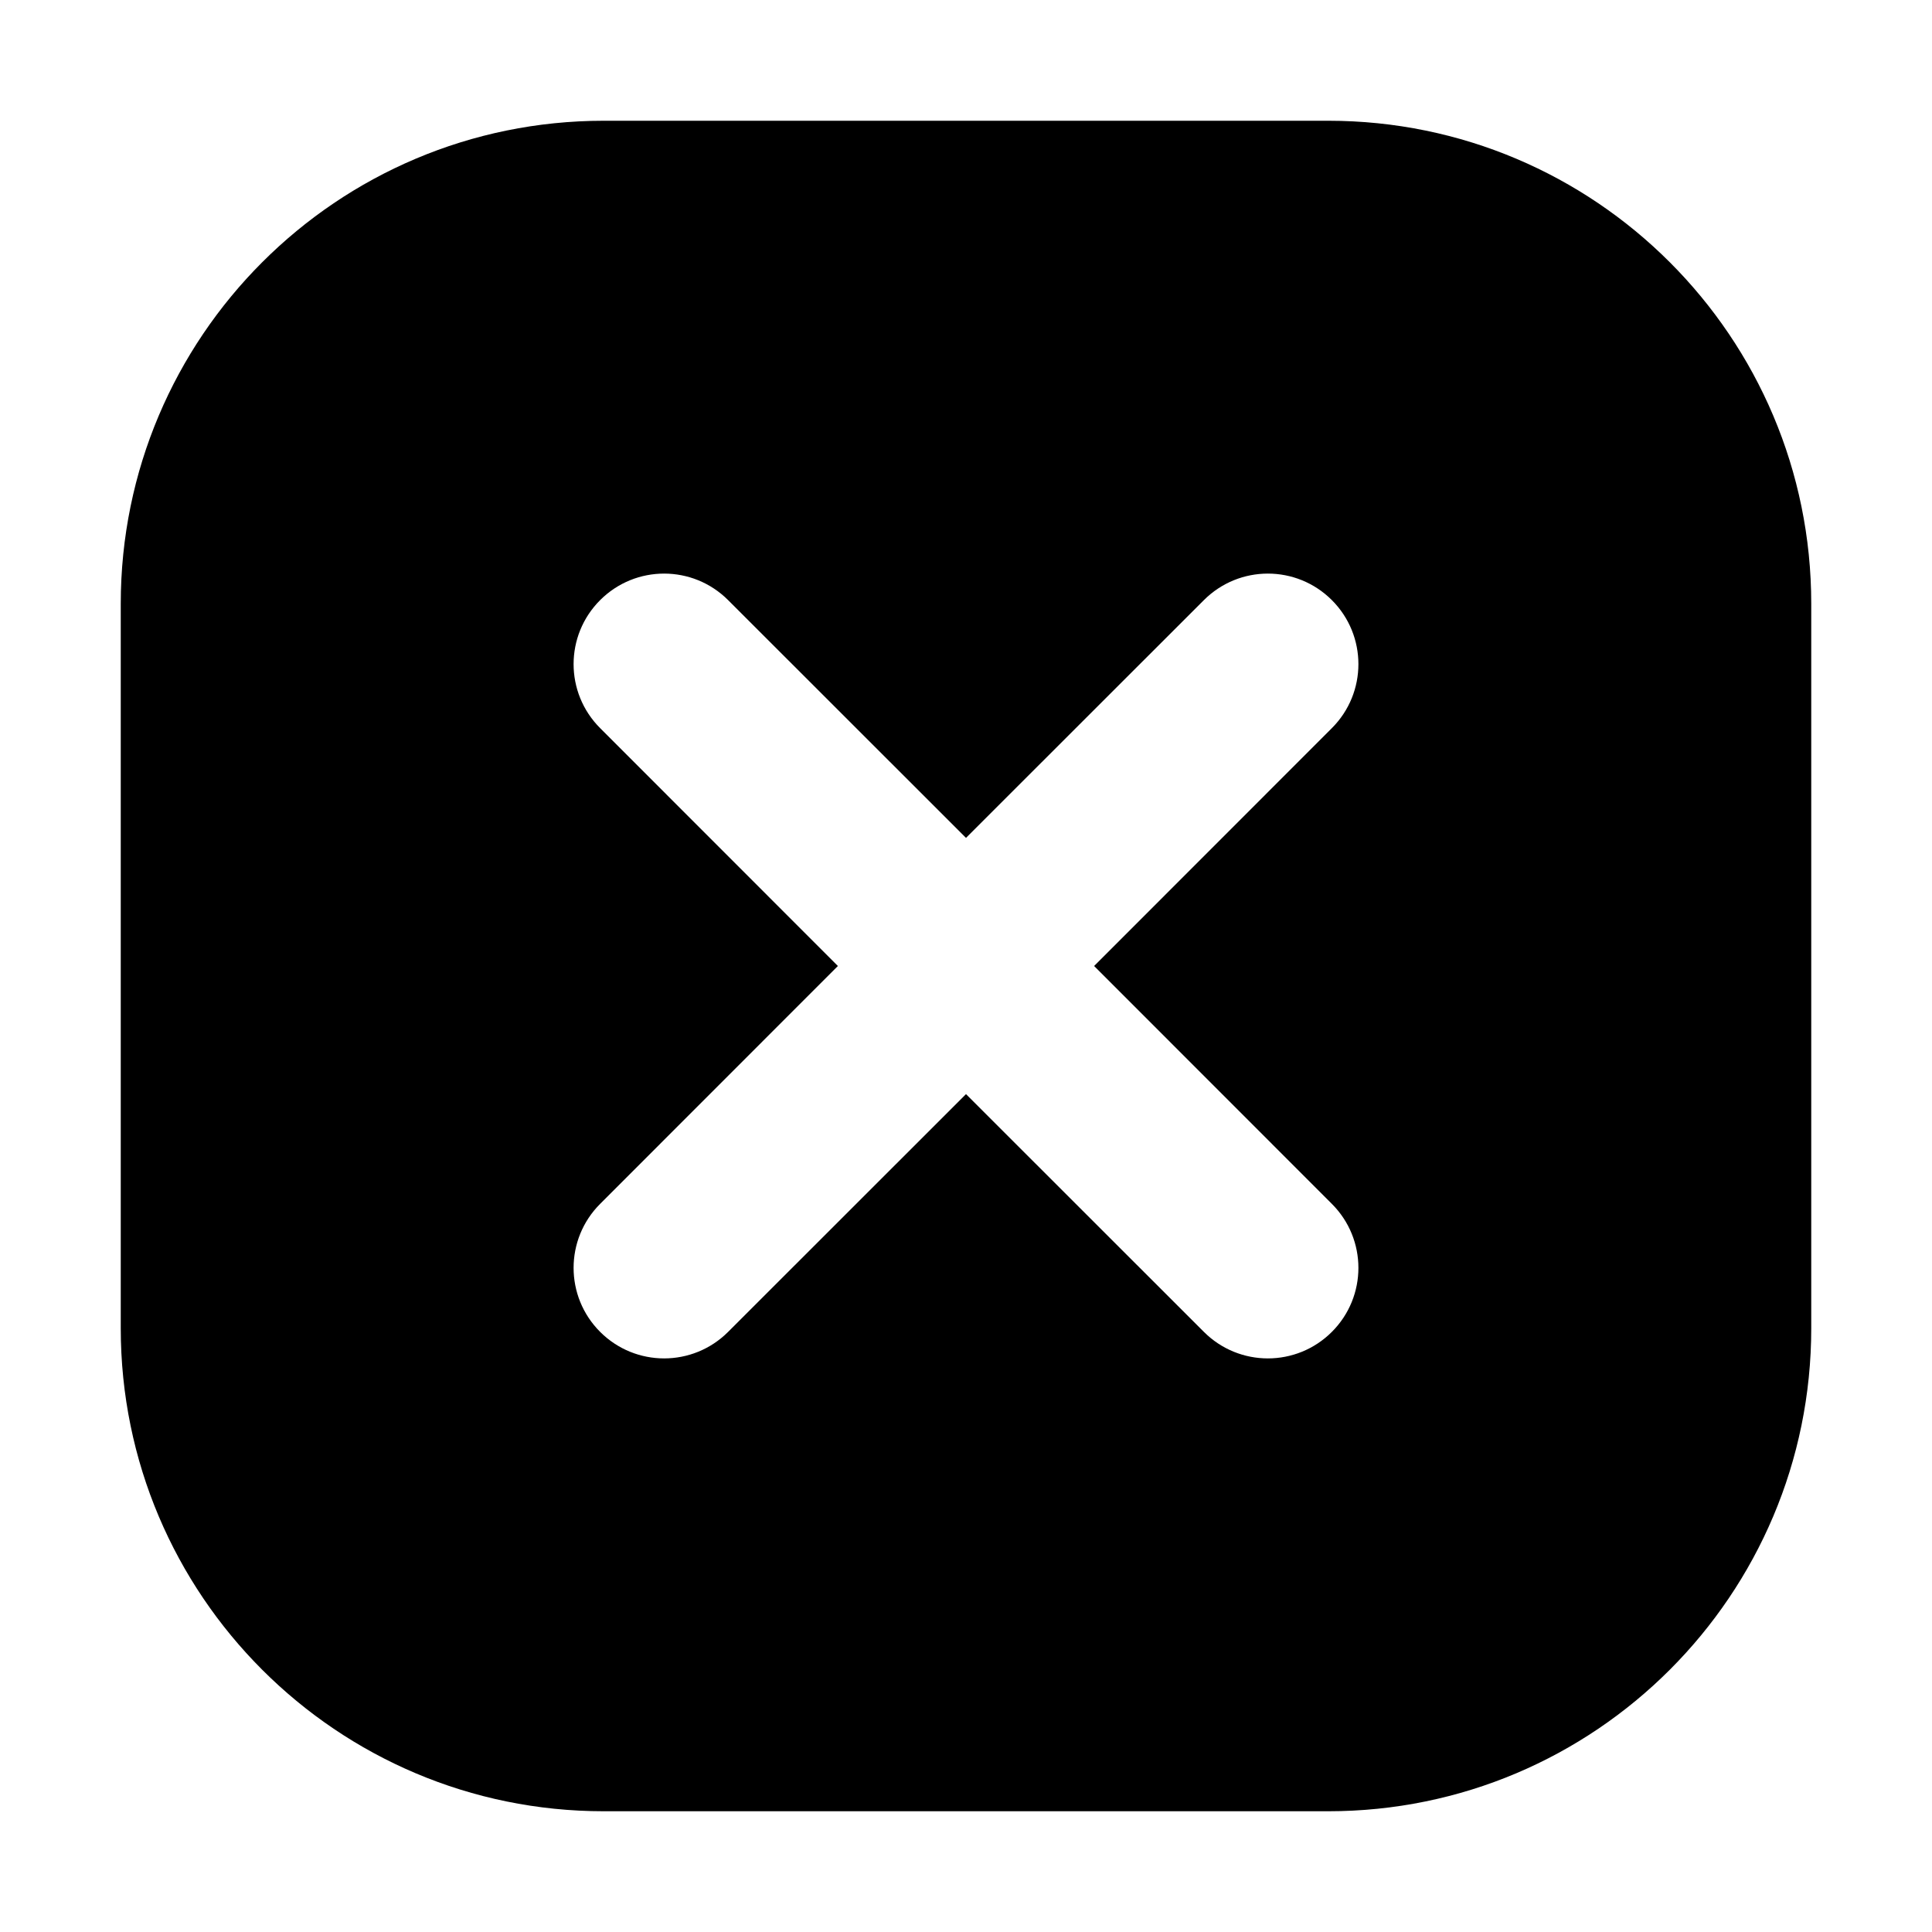
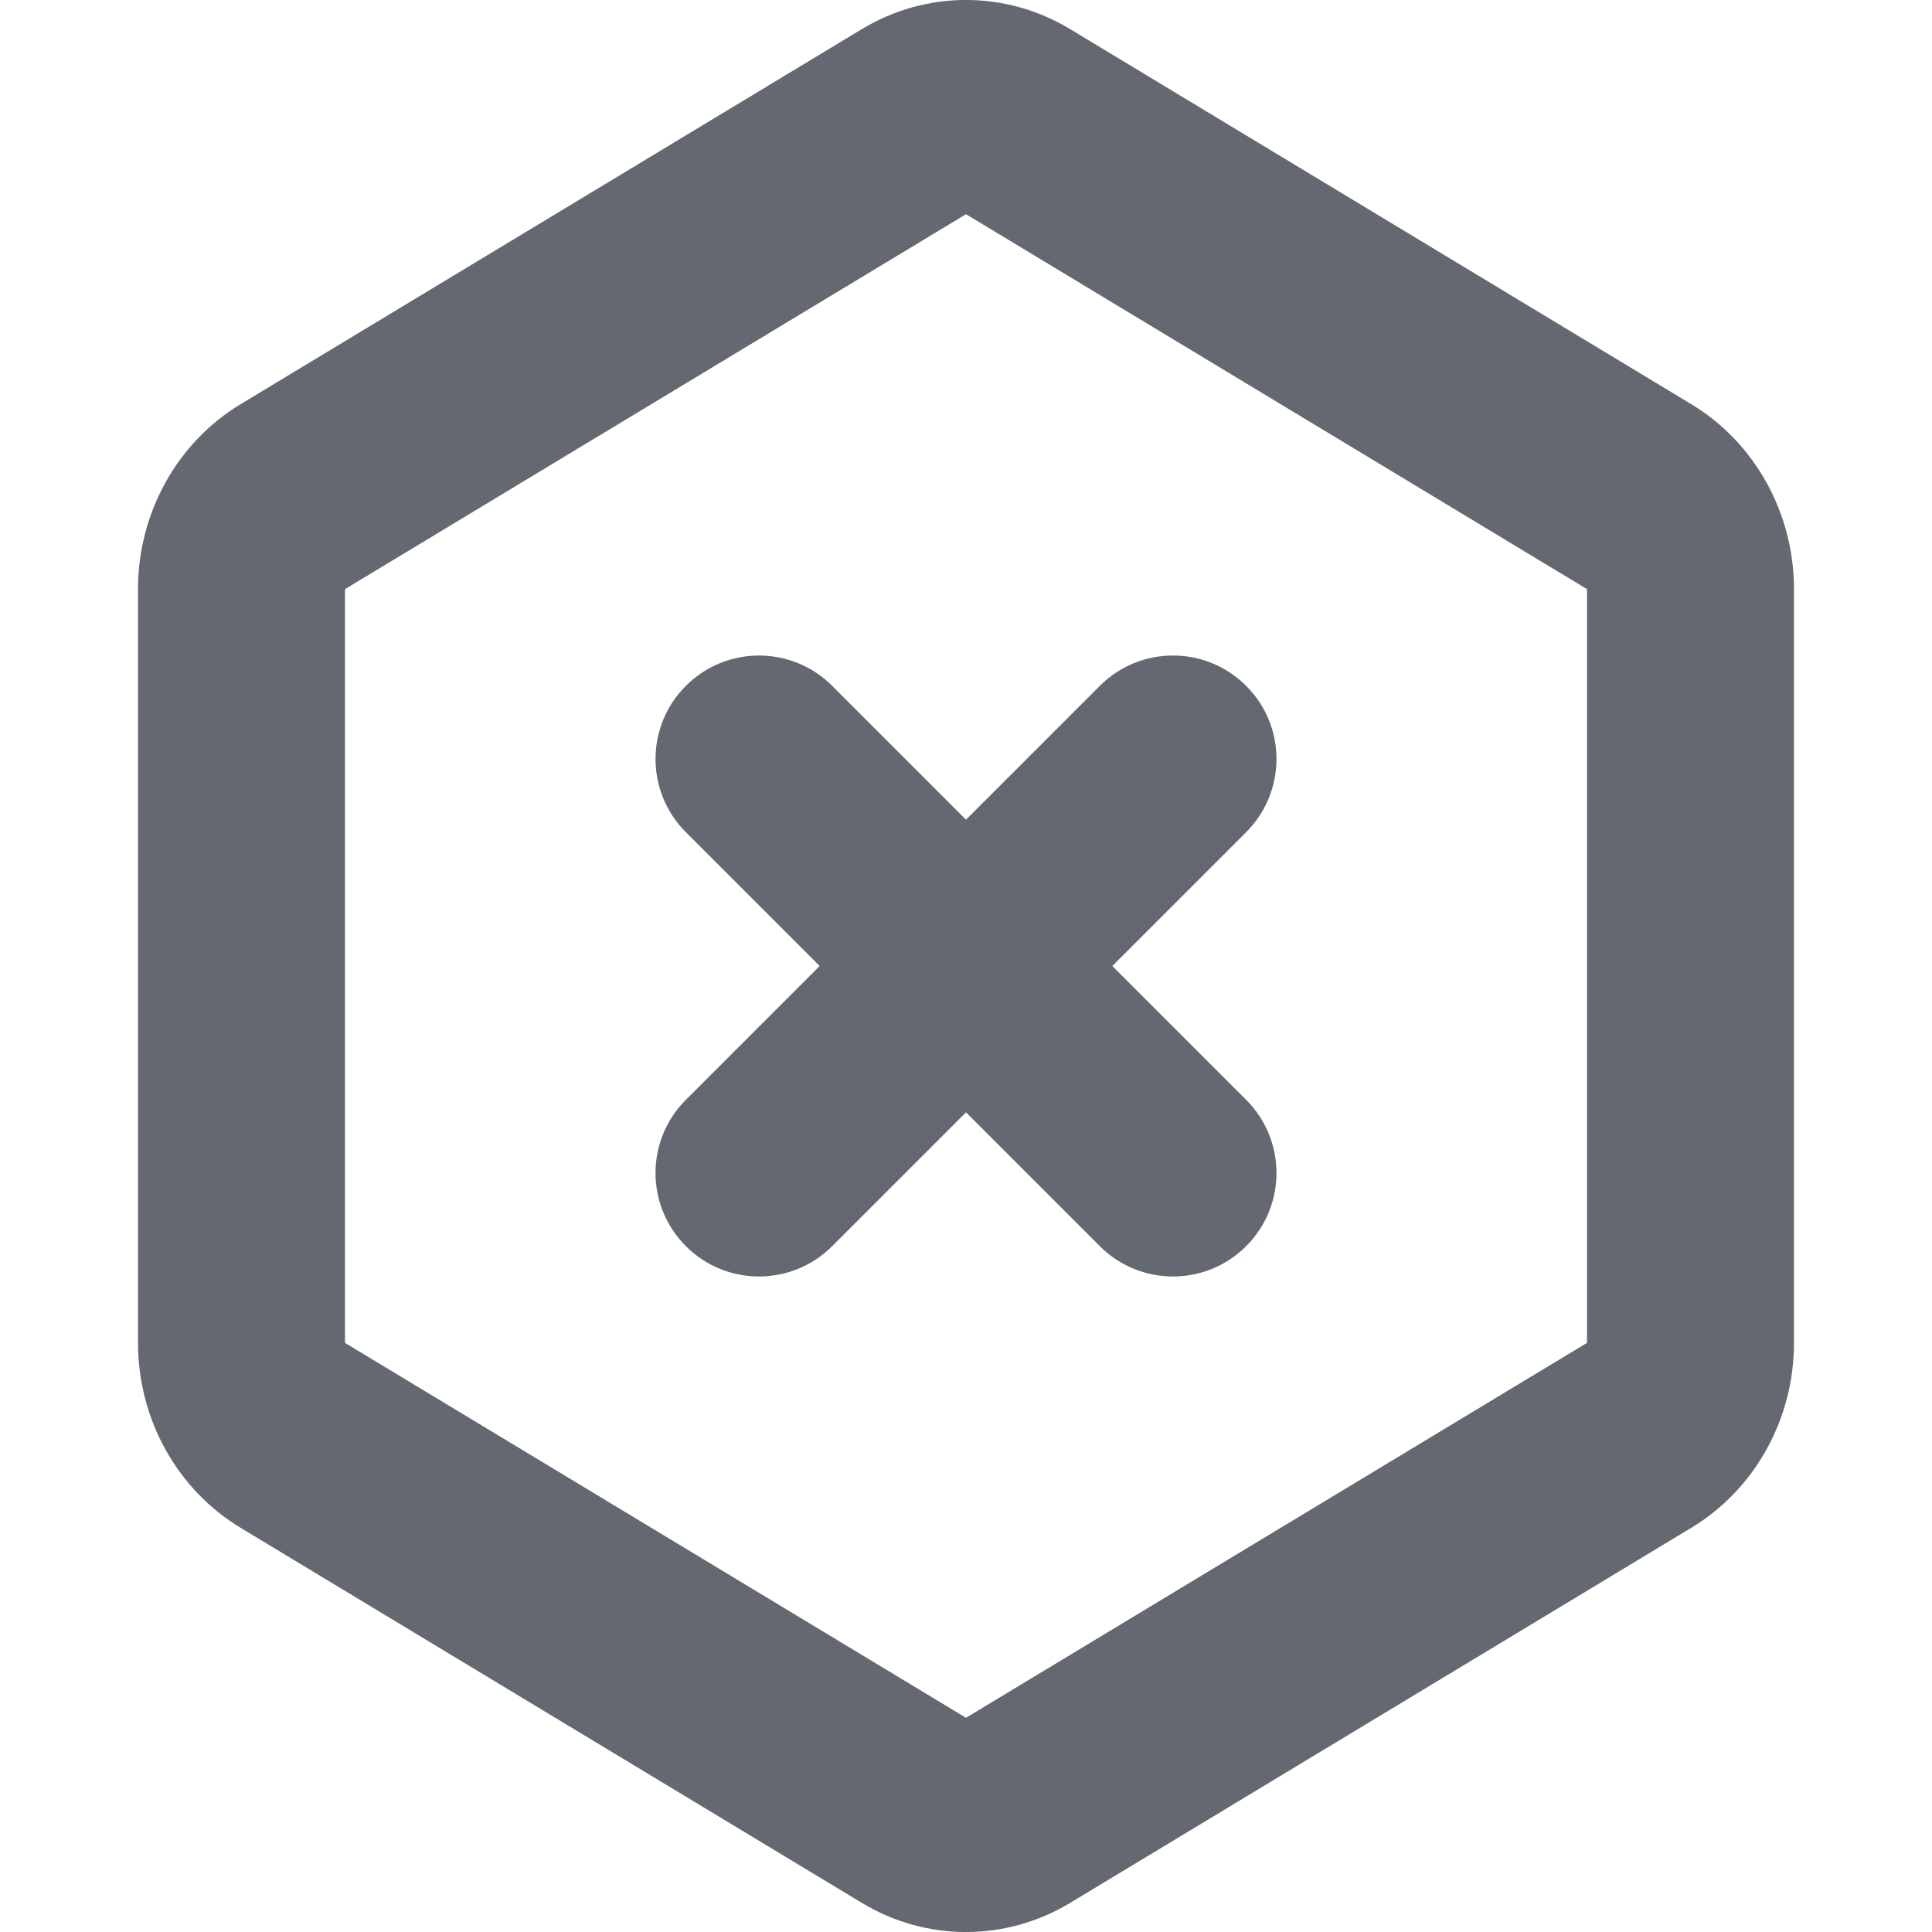
<svg xmlns="http://www.w3.org/2000/svg" width="16" height="16" viewBox="0 0 16 16" fill="none">
-   <path fill-rule="evenodd" clip-rule="evenodd" d="M5 1C2.791 1 1 2.791 1 5V11C1 13.209 2.791 15 5 15H11C13.209 15 15 13.209 15 11V5C15 2.791 13.209 1 11 1H5ZM4.97 4.97C5.263 4.677 5.737 4.677 6.03 4.97L8 6.939L9.97 4.97C10.263 4.677 10.737 4.677 11.03 4.97C11.323 5.263 11.323 5.737 11.03 6.03L9.061 8L11.03 9.97C11.323 10.263 11.323 10.737 11.03 11.03C10.737 11.323 10.263 11.323 9.97 11.03L8 9.061L6.03 11.03C5.737 11.323 5.263 11.323 4.97 11.03C4.677 10.737 4.677 10.263 4.97 9.97L6.939 8L4.97 6.03C4.677 5.737 4.677 5.263 4.97 4.97Z" fill="black" />
+   <path fill-rule="evenodd" clip-rule="evenodd" d="M7.136 0.242C7.67 -0.081 8.33 -0.081 8.864 0.242L14.006 3.347C14.533 3.665 14.857 4.248 14.857 4.879V11.121C14.857 11.752 14.533 12.335 14.006 12.653L8.864 15.758C8.33 16.081 7.67 16.081 7.136 15.758L1.993 12.653C1.466 12.335 1.143 11.752 1.143 11.121V4.879C1.143 4.248 1.466 3.665 1.993 3.347L7.136 0.242ZM8 1.774L13.143 4.879V11.121L8 14.226L2.857 11.121V4.879L8 1.774ZM6.892 5.68C6.557 5.345 6.014 5.345 5.68 5.68C5.345 6.014 5.345 6.557 5.68 6.892L6.788 8L5.68 9.108C5.345 9.443 5.345 9.986 5.68 10.32C6.014 10.655 6.557 10.655 6.892 10.32L8 9.212L9.108 10.32C9.443 10.655 9.986 10.655 10.32 10.32C10.655 9.986 10.655 9.443 10.32 9.108L9.212 8L10.32 6.892C10.655 6.557 10.655 6.014 10.32 5.68C9.986 5.345 9.443 5.345 9.108 5.68L8 6.788L6.892 5.68Z" fill="#646871" style="fill:#646871;fill:color(display-p3 0.392 0.408 0.443);fill-opacity:1;" />
</svg>
